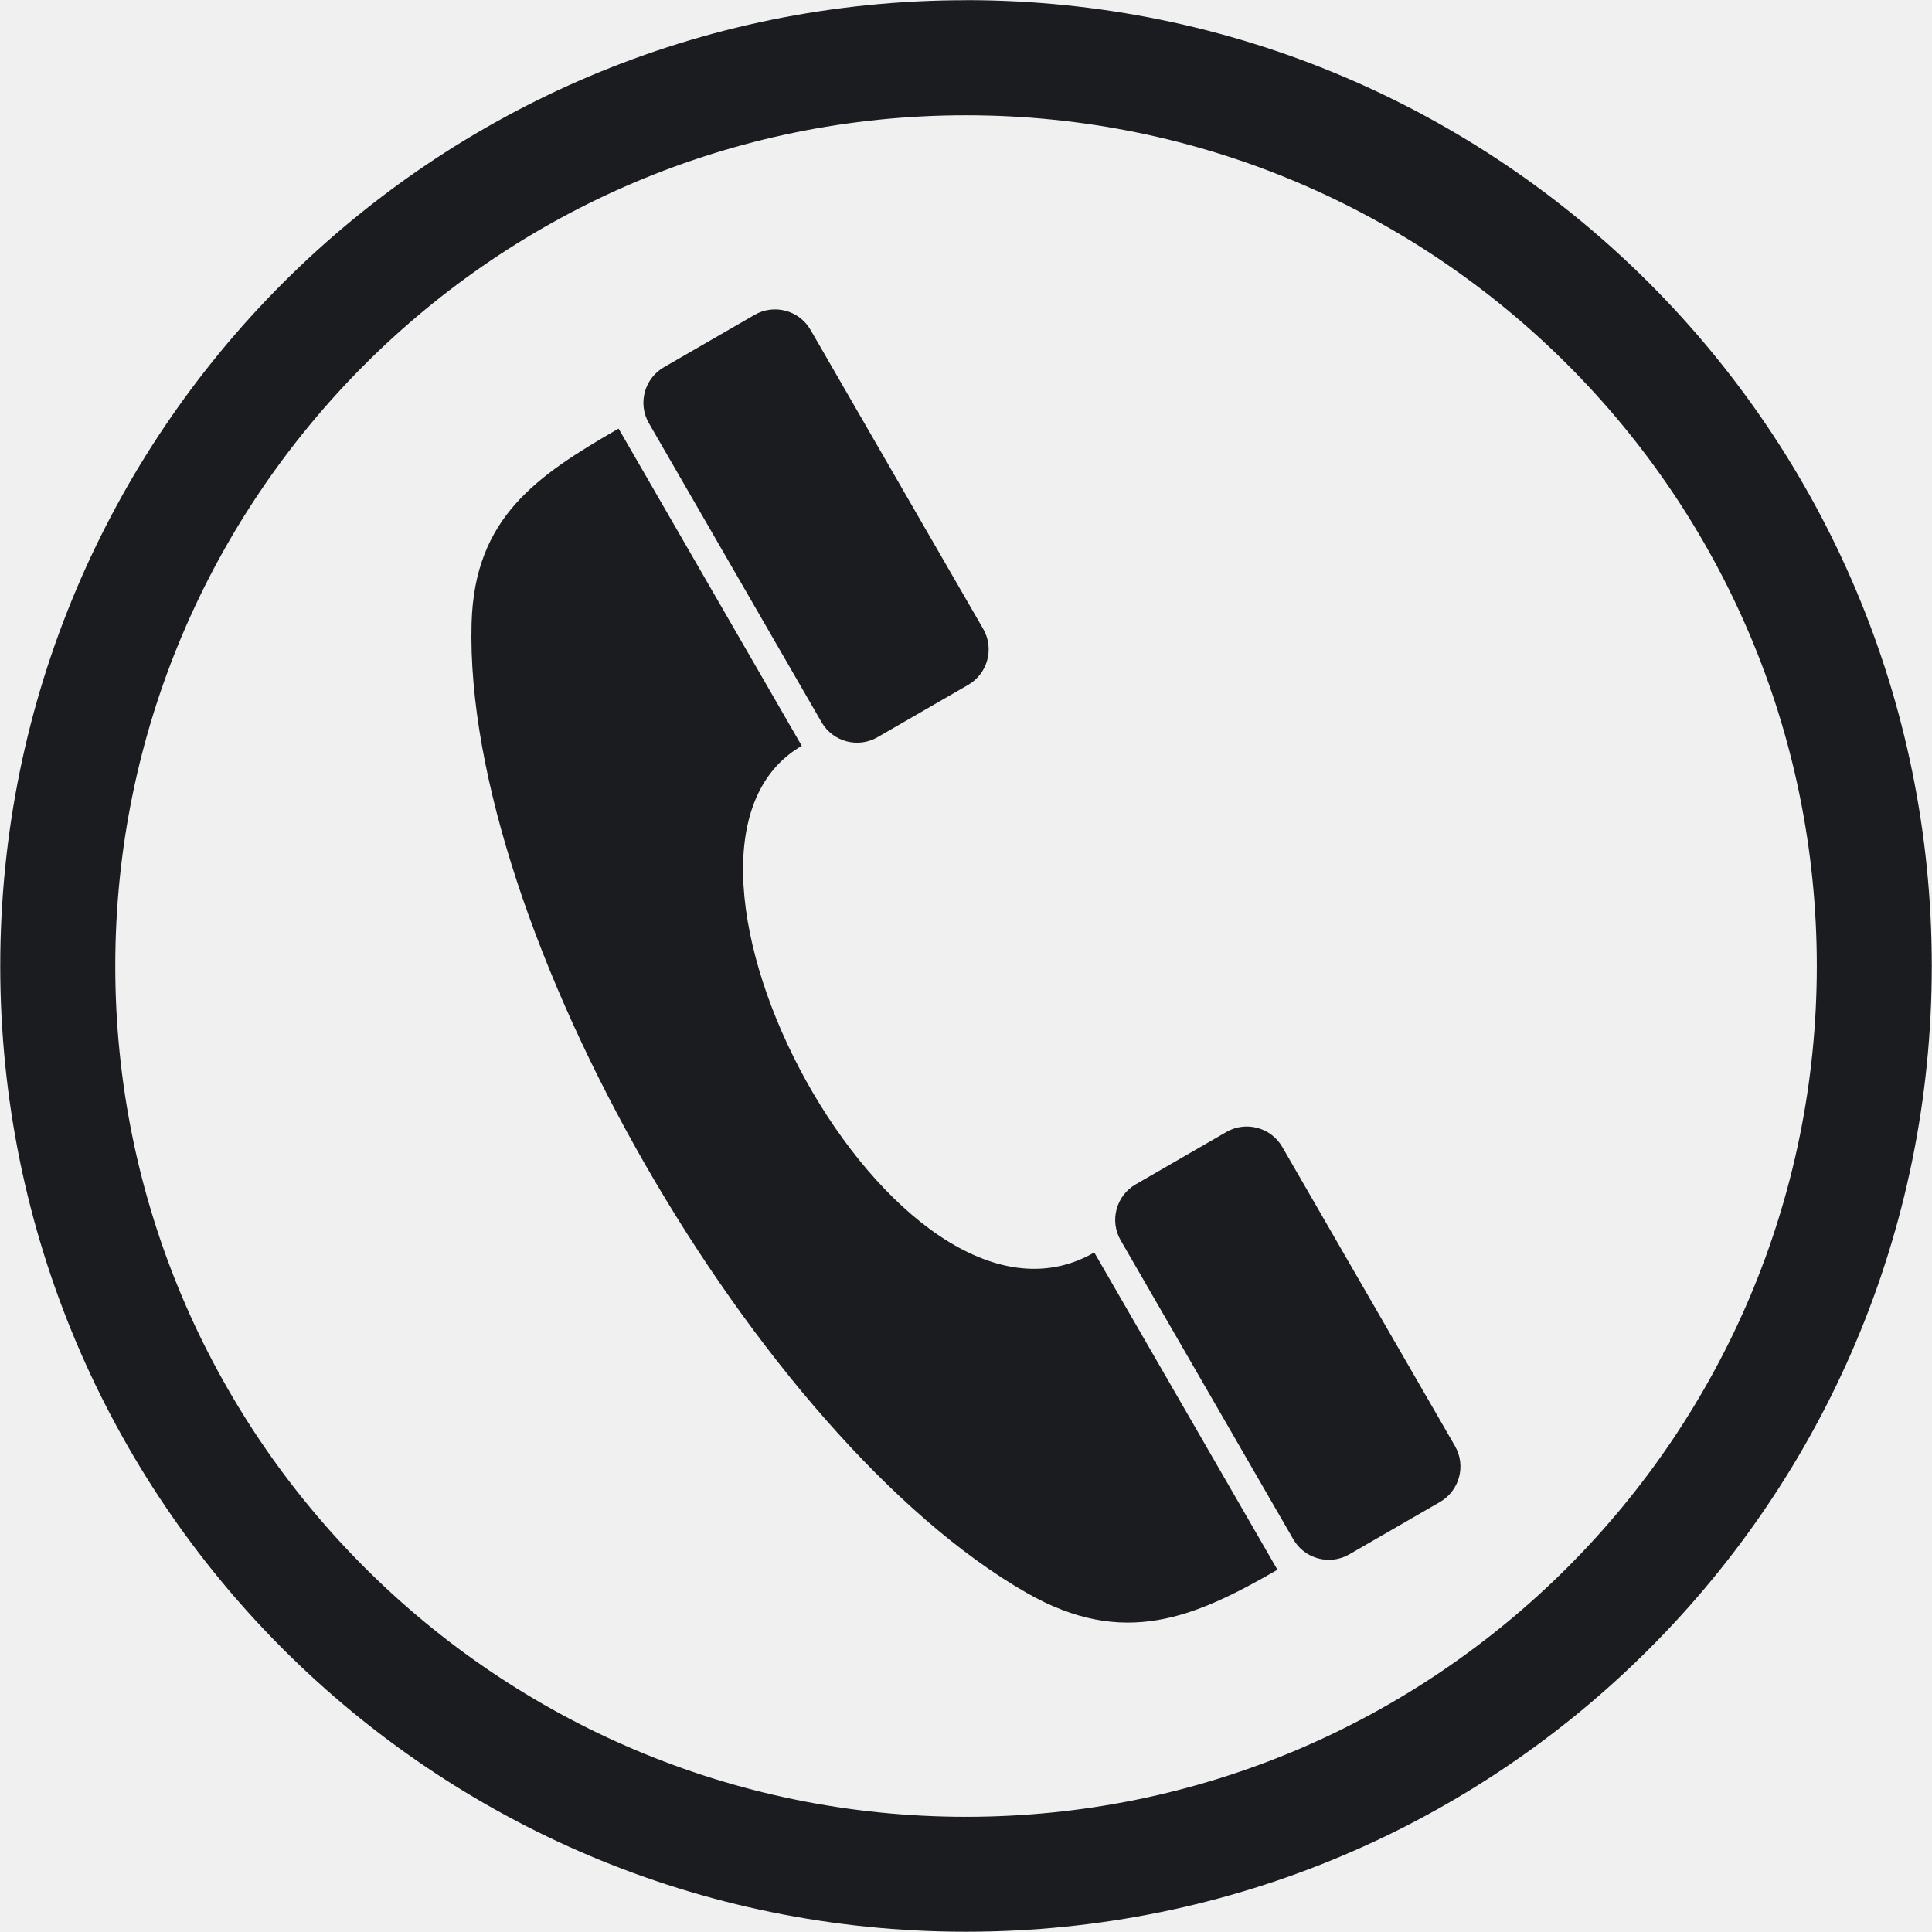
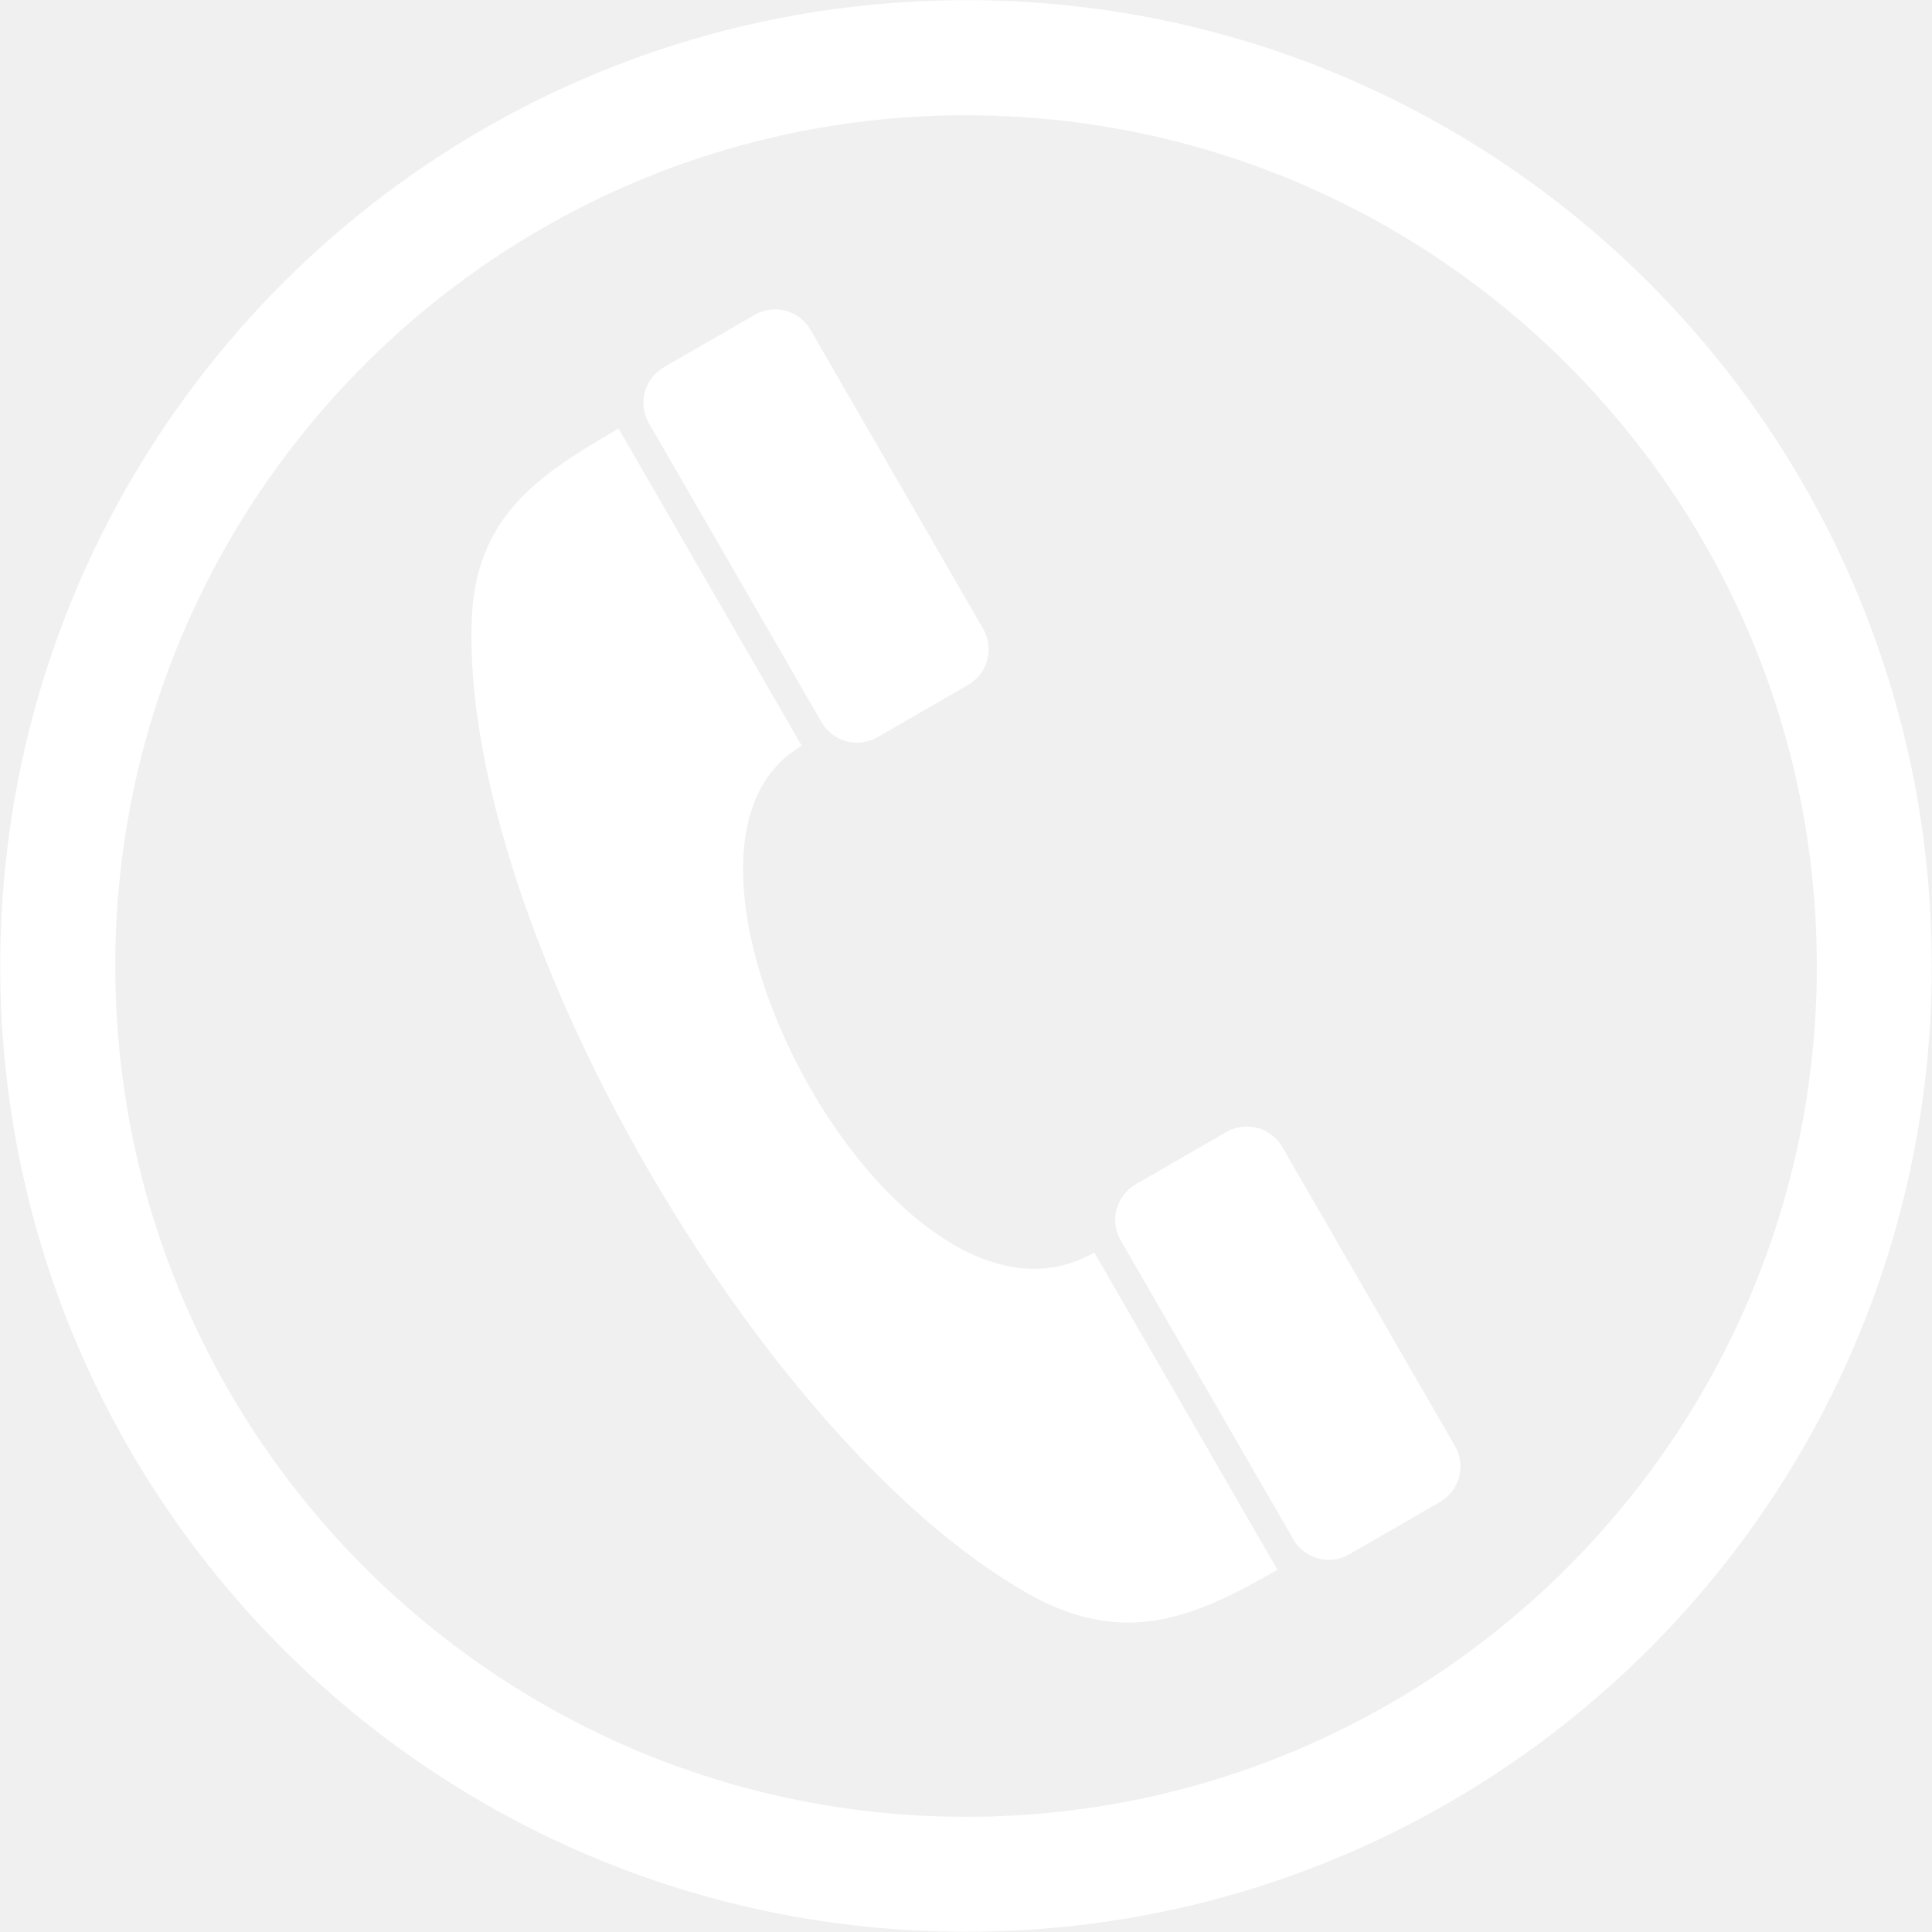
<svg xmlns="http://www.w3.org/2000/svg" style="image-rendering:optimizeQuality;shape-rendering:geometricPrecision;text-rendering:geometricPrecision" fill-rule="evenodd" xml:space="preserve" clip-rule="evenodd" viewBox="0 0 58.282 58.282" version="1.1" id="svg15" width="24.012" height="24.012">
  <defs id="defs4">
    <style type="text/css" id="style2">
    .fil0 {fill:#1B1C1F}
    .fil1 {fill:#1B1C1F;fill-rule:nonzero}
  </style>
  </defs>
  <g id="Layer_x0020_1" transform="translate(3.545e-4)">
    <g id="_152222920">
-       <path id="_152222248" class="fil0" d="m 24.186,22.5 c -5.447,3.144 2.864,18.724 8.824,15.283 1.058,1.833 4.468,7.738 5.526,9.571 -2.515,1.452 -4.643,2.367 -7.559,0.701 -8.095,-4.627 -17.005,-20.054 -16.751,-29.256 0.088,-3.196 1.971,-4.448 4.434,-5.87 1.058,1.833 4.468,7.738 5.526,9.571 z" />
-       <path id="_150519168" class="fil0" d="m 26.47,22.24 c -0.588,0.34 -1.346,0.137 -1.686,-0.452 l -5.21,-9.023 c -0.34,-0.589 -0.137,-1.346 0.452,-1.686 l 2.738,-1.581 c 0.589,-0.34 1.346,-0.137 1.686,0.452 l 5.21,9.023 c 0.34,0.588 0.137,1.346 -0.452,1.686 l -2.738,1.581 z" />
-       <path id="_226148072" class="fil0" d="m 40.702,46.89 c -0.588,0.34 -1.346,0.137 -1.686,-0.452 l -5.21,-9.023 c -0.34,-0.589 -0.137,-1.346 0.452,-1.686 l 2.738,-1.581 c 0.589,-0.34 1.346,-0.137 1.686,0.452 l 5.21,9.023 c 0.34,0.589 0.137,1.346 -0.452,1.686 l -2.738,1.581 z" />
+       <path id="_152222248" class="fil0" d="m 24.186,22.5 c -5.447,3.144 2.864,18.724 8.824,15.283 1.058,1.833 4.468,7.738 5.526,9.571 -2.515,1.452 -4.643,2.367 -7.559,0.701 -8.095,-4.627 -17.005,-20.054 -16.751,-29.256 0.088,-3.196 1.971,-4.448 4.434,-5.87 1.058,1.833 4.468,7.738 5.526,9.571 z" style="fill:#ffffff;fill-opacity:1" />
+       <path id="_150519168" class="fil0" d="m 26.47,22.24 c -0.588,0.34 -1.346,0.137 -1.686,-0.452 l -5.21,-9.023 c -0.34,-0.589 -0.137,-1.346 0.452,-1.686 l 2.738,-1.581 c 0.589,-0.34 1.346,-0.137 1.686,0.452 l 5.21,9.023 c 0.34,0.588 0.137,1.346 -0.452,1.686 l -2.738,1.581 z" style="fill:#ffffff;fill-opacity:1" />
+       <path id="_226148072" class="fil0" d="m 40.702,46.89 c -0.588,0.34 -1.346,0.137 -1.686,-0.452 l -5.21,-9.023 c -0.34,-0.589 -0.137,-1.346 0.452,-1.686 l 2.738,-1.581 c 0.589,-0.34 1.346,-0.137 1.686,0.452 l 5.21,9.023 c 0.34,0.589 0.137,1.346 -0.452,1.686 l -2.738,1.581 z" style="fill:#ffffff;fill-opacity:1" />
    </g>
-     <path id="path10" style="stroke-width:2.699;stroke-dasharray:none" class="fil1" d="m 29.141,0.006 c -8.05,1.9999e-4 -15.336,3.26 -20.605,8.529 -5.27,5.269 -8.529,12.555 -8.529,20.605 1.9999e-4,8.05 3.26,15.336 8.529,20.605 5.269,5.27 12.555,8.529 20.605,8.529 8.05,-2e-4 15.336,-3.26 20.605,-8.529 5.27,-5.269 8.529,-12.554 8.529,-20.604 h 0.006 v -0.002 h -0.006 c -2e-4,-8.05 -3.26,-15.334 -8.529,-20.604 -5.269,-5.27 -12.555,-8.531 -20.605,-8.531 z m 0,3.471 c 7.079,0 13.495,2.874 18.143,7.521 4.647,4.647 7.523,11.063 7.523,18.143 0,7.079 -2.876,13.495 -7.523,18.143 -4.647,4.647 -11.061,7.523 -18.141,7.523 v -0.008 h -0.002 v 0.008 c -7.079,0 -13.495,-2.876 -18.143,-7.523 -4.647,-4.647 -7.521,-11.061 -7.521,-18.141 h 0.006 v -0.002 h -0.006 c 0,-7.079 2.876,-13.495 7.523,-18.143 4.647,-4.647 11.061,-7.521 18.141,-7.521 z" />
+     <path id="path10" style="stroke-width:2.699;stroke-dasharray:none;fill:#ffffff;fill-opacity:1" class="fil1" d="m 29.141,0.006 c -8.05,1.9999e-4 -15.336,3.26 -20.605,8.529 -5.27,5.269 -8.529,12.555 -8.529,20.605 1.9999e-4,8.05 3.26,15.336 8.529,20.605 5.269,5.27 12.555,8.529 20.605,8.529 8.05,-2e-4 15.336,-3.26 20.605,-8.529 5.27,-5.269 8.529,-12.554 8.529,-20.604 h 0.006 v -0.002 h -0.006 c -2e-4,-8.05 -3.26,-15.334 -8.529,-20.604 -5.269,-5.27 -12.555,-8.531 -20.605,-8.531 z m 0,3.471 c 7.079,0 13.495,2.874 18.143,7.521 4.647,4.647 7.523,11.063 7.523,18.143 0,7.079 -2.876,13.495 -7.523,18.143 -4.647,4.647 -11.061,7.523 -18.141,7.523 v -0.008 h -0.002 v 0.008 c -7.079,0 -13.495,-2.876 -18.143,-7.523 -4.647,-4.647 -7.521,-11.061 -7.521,-18.141 h 0.006 v -0.002 h -0.006 c 0,-7.079 2.876,-13.495 7.523,-18.143 4.647,-4.647 11.061,-7.521 18.141,-7.521 z" />
  </g>
</svg>
